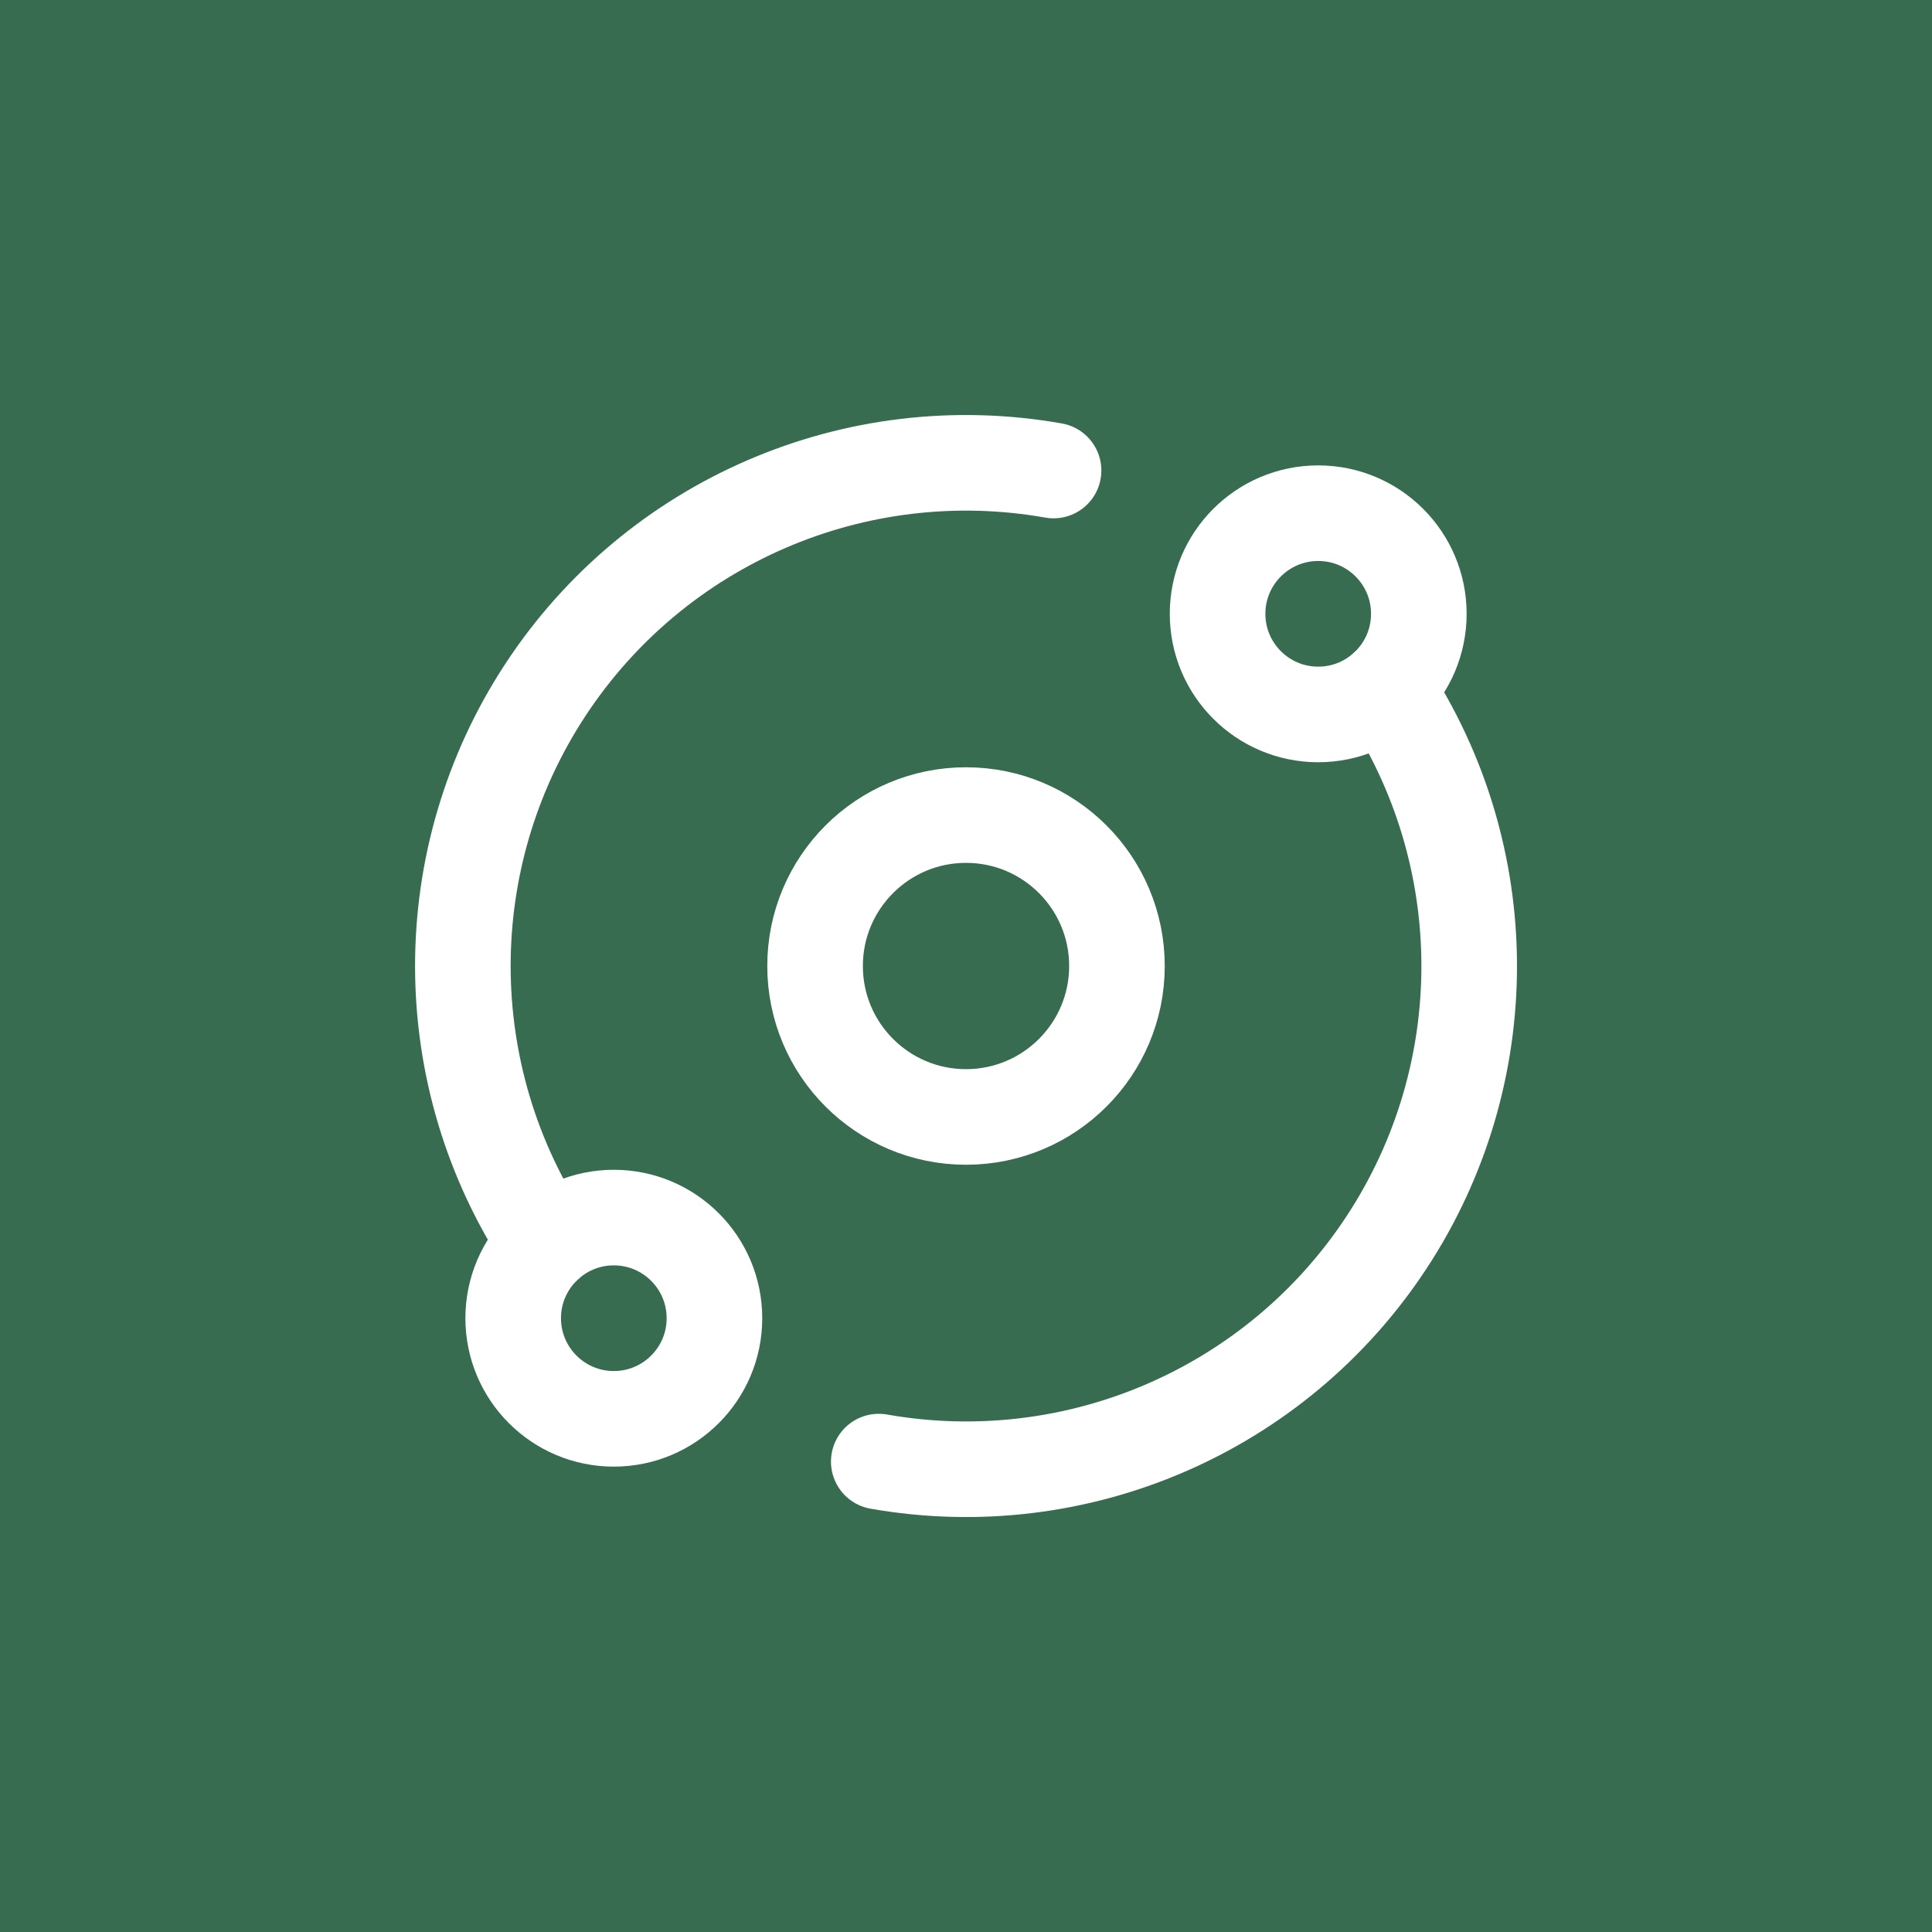
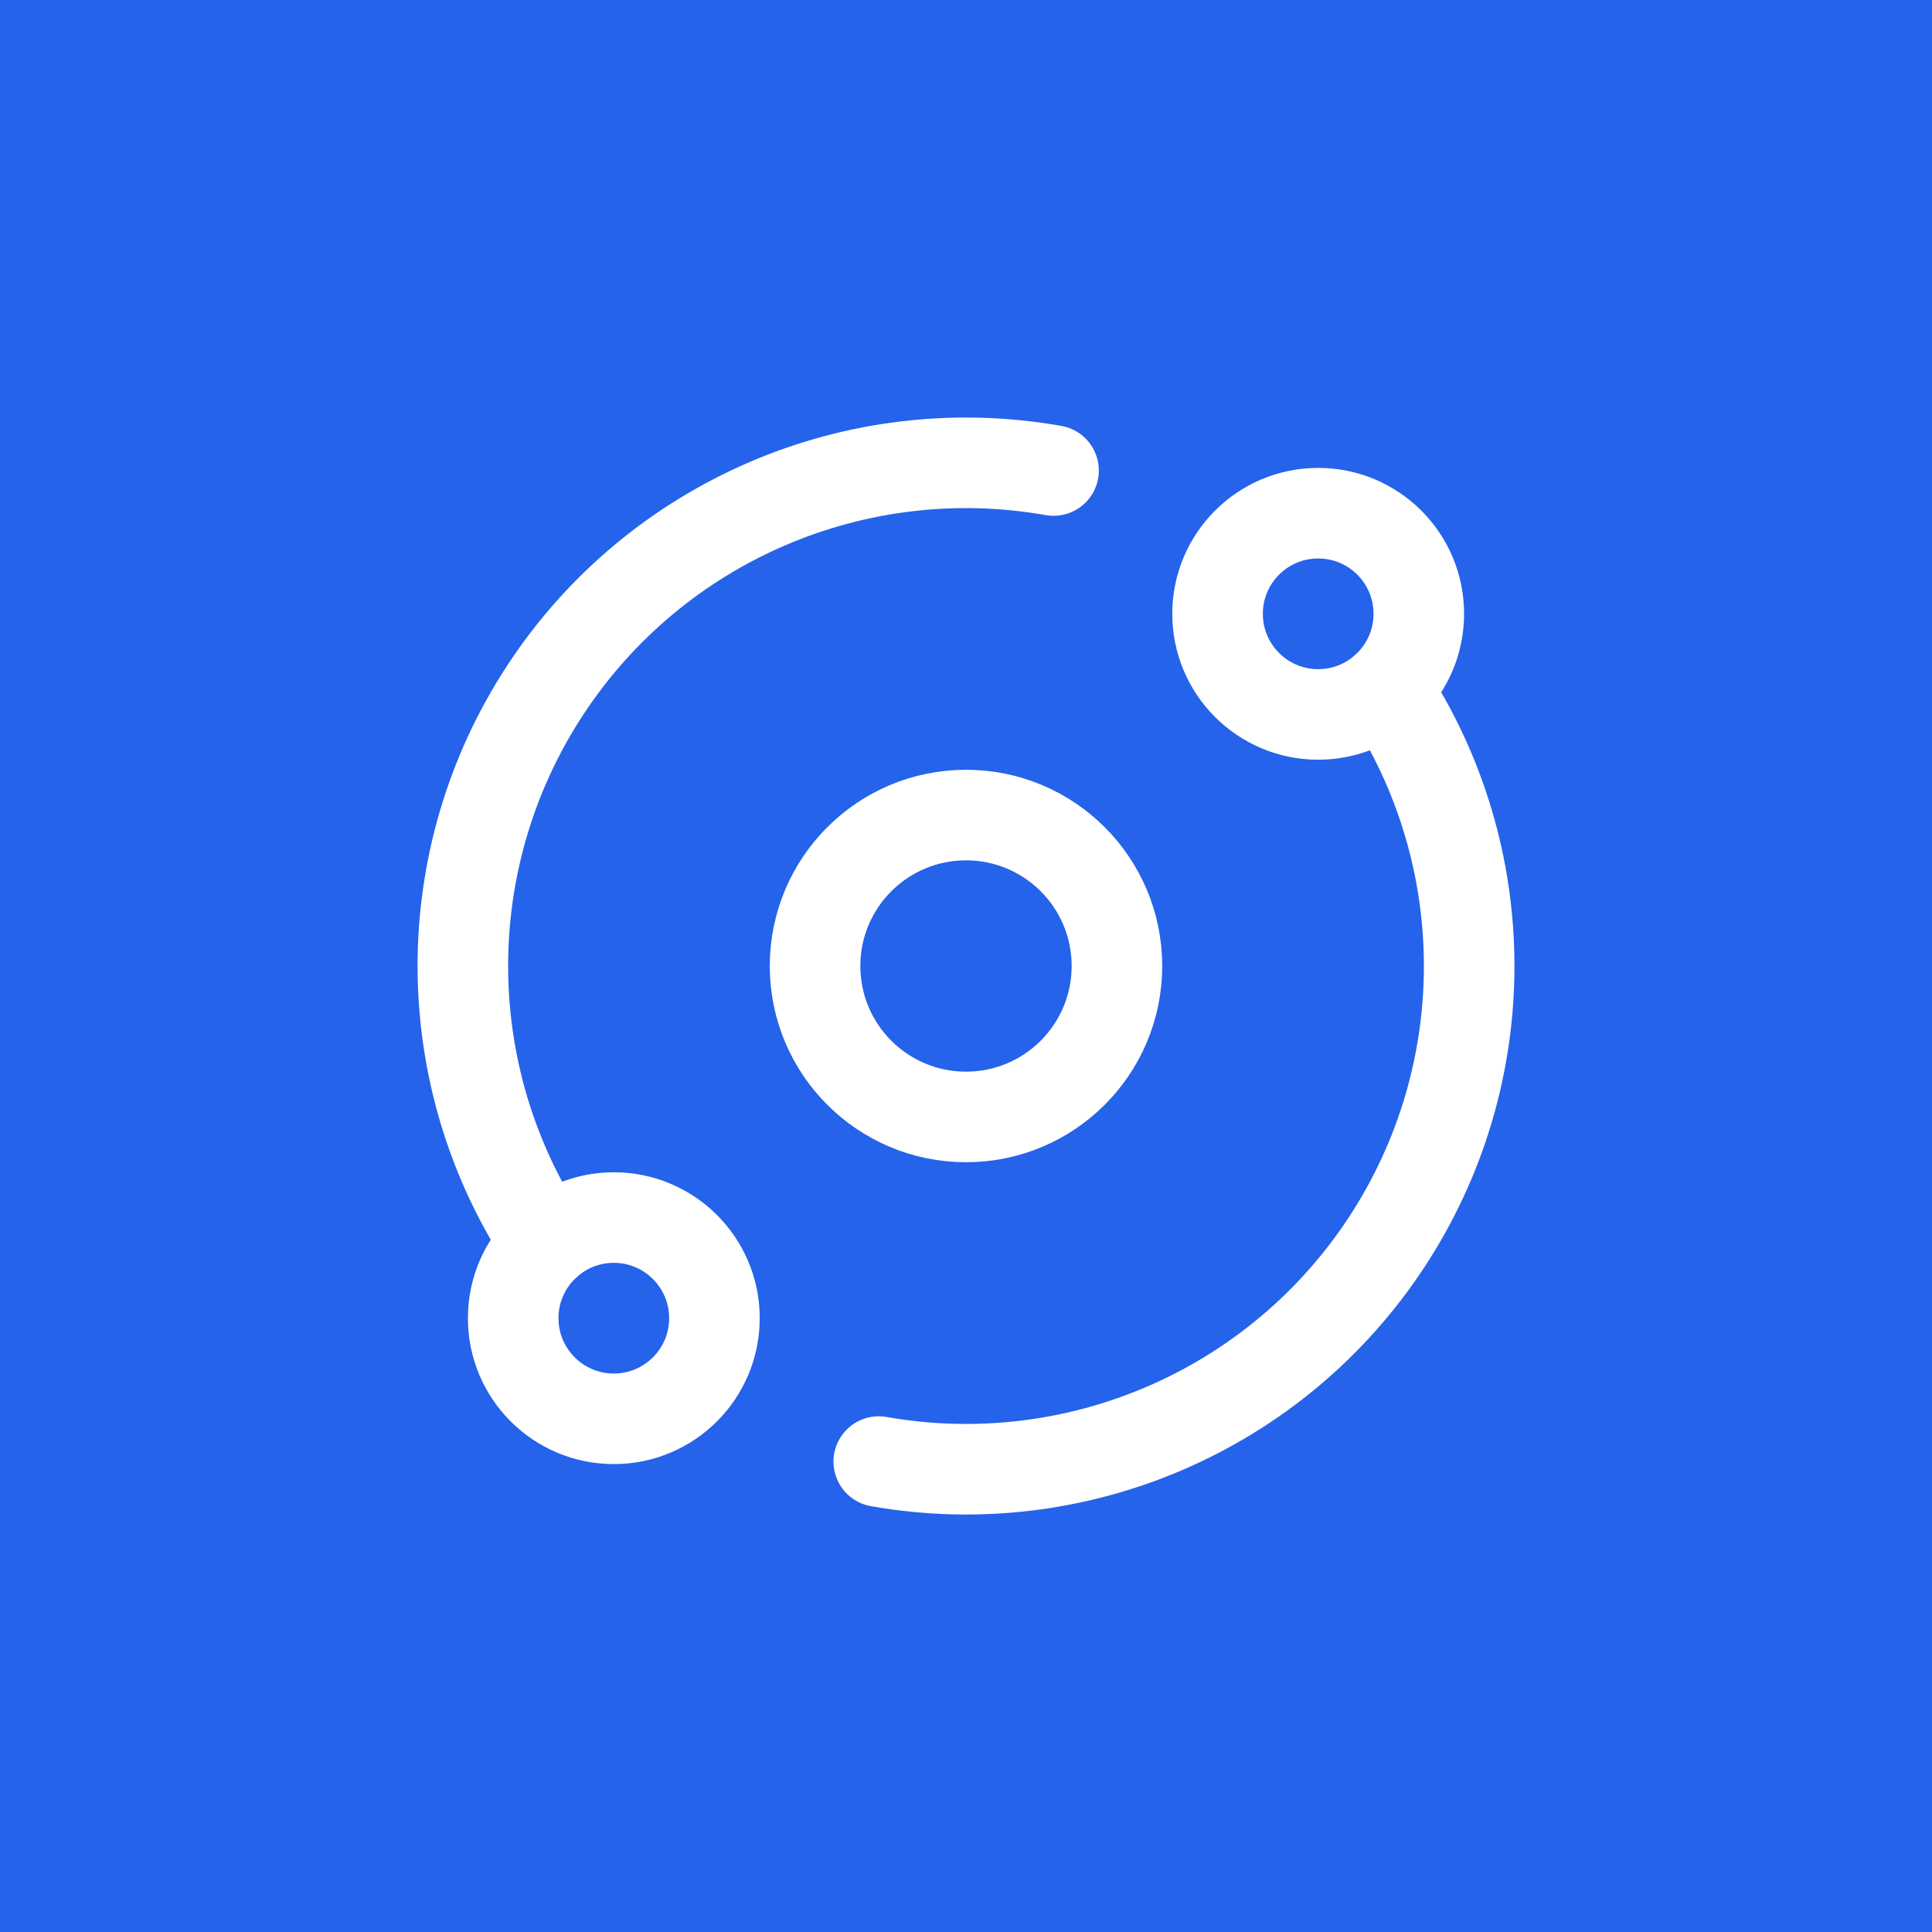
- <svg xmlns="http://www.w3.org/2000/svg" viewBox="0 0 64 64">
-   <rect width="64" height="64" fill="#376c51" />
-   <g transform="translate(12 12) scale(1.6667)" fill="none" stroke="#ffffff" stroke-width="1.9" stroke-linecap="round" stroke-linejoin="round">
+ <svg xmlns="http://www.w3.org/2000/svg" width="64" height="64" viewBox="0 0 64 64">
+   <rect width="64" height="64" rx="0" fill="#2563eb" />
+   <g transform="translate(12 12) scale(1.666667)" fill="none" stroke="#ffffff" stroke-width="1.8" stroke-linecap="round" stroke-linejoin="round">
    <path d="M20.341 6.484A10 10 0 0 1 10.266 21.85" />
    <path d="M3.659 17.516A10 10 0 0 1 13.74 2.152" />
    <circle cx="12" cy="12" r="3" />
    <circle cx="19" cy="5" r="2" />
    <circle cx="5" cy="19" r="2" />
  </g>
</svg>
